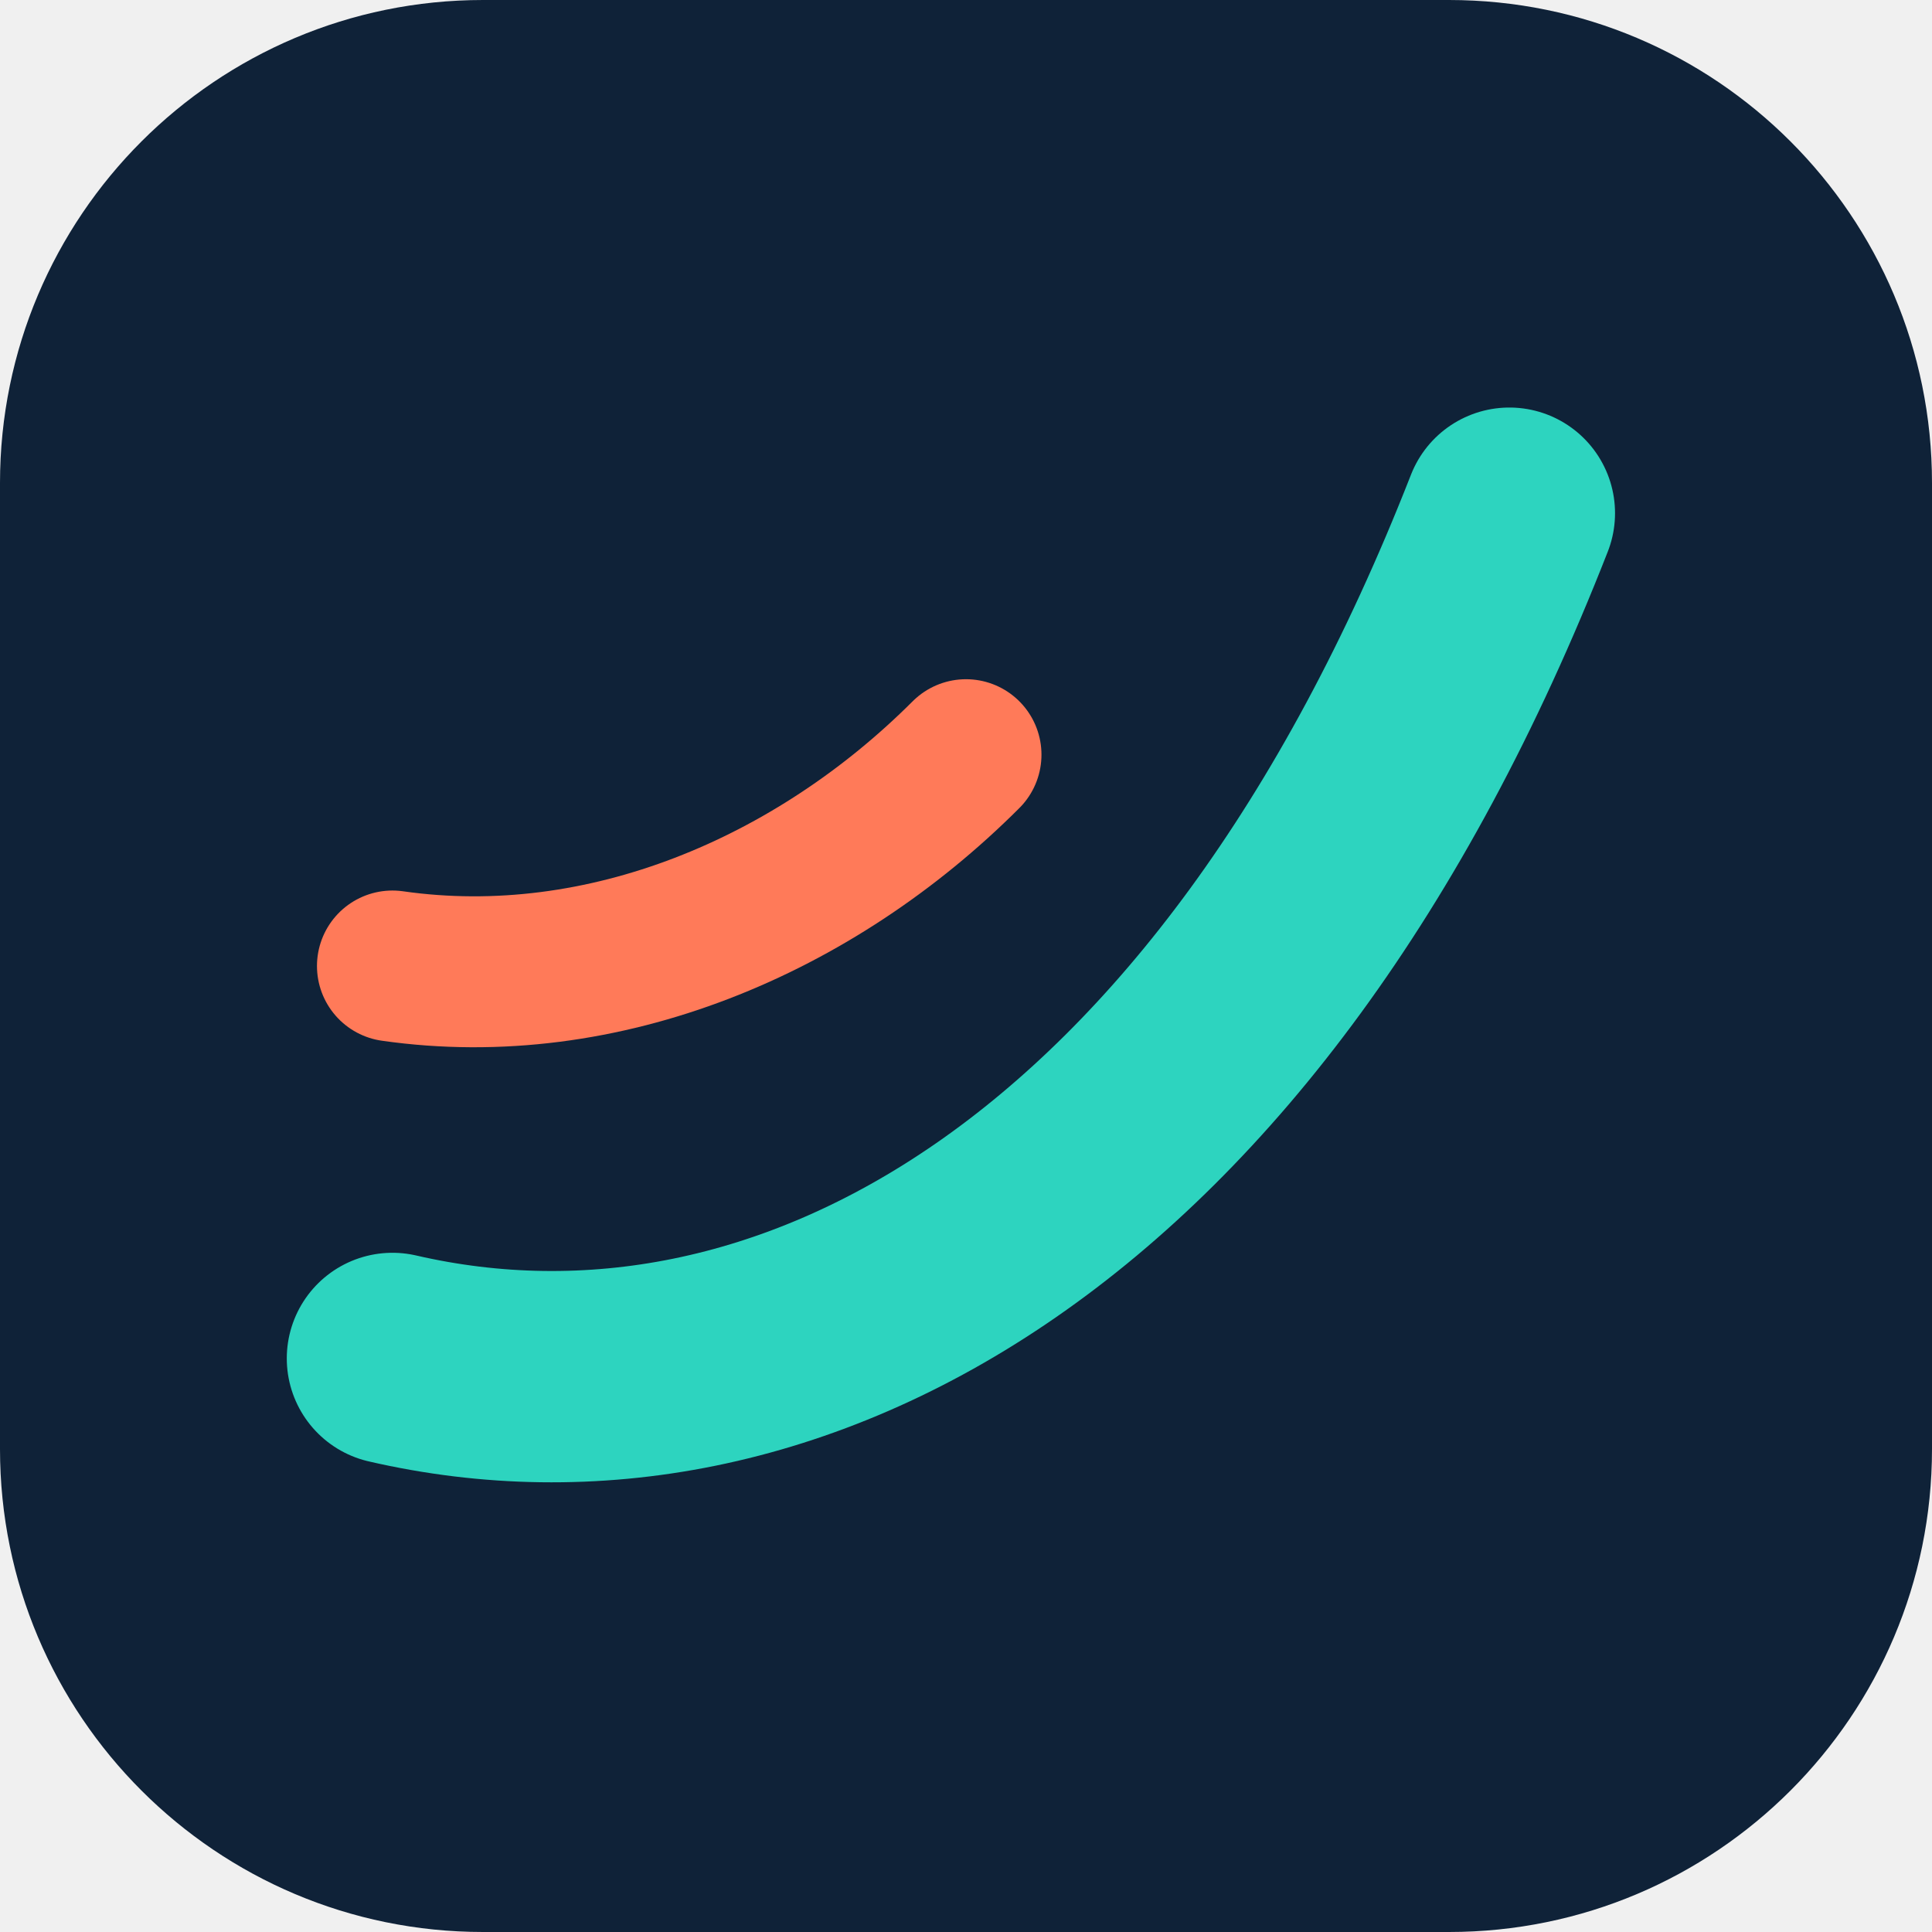
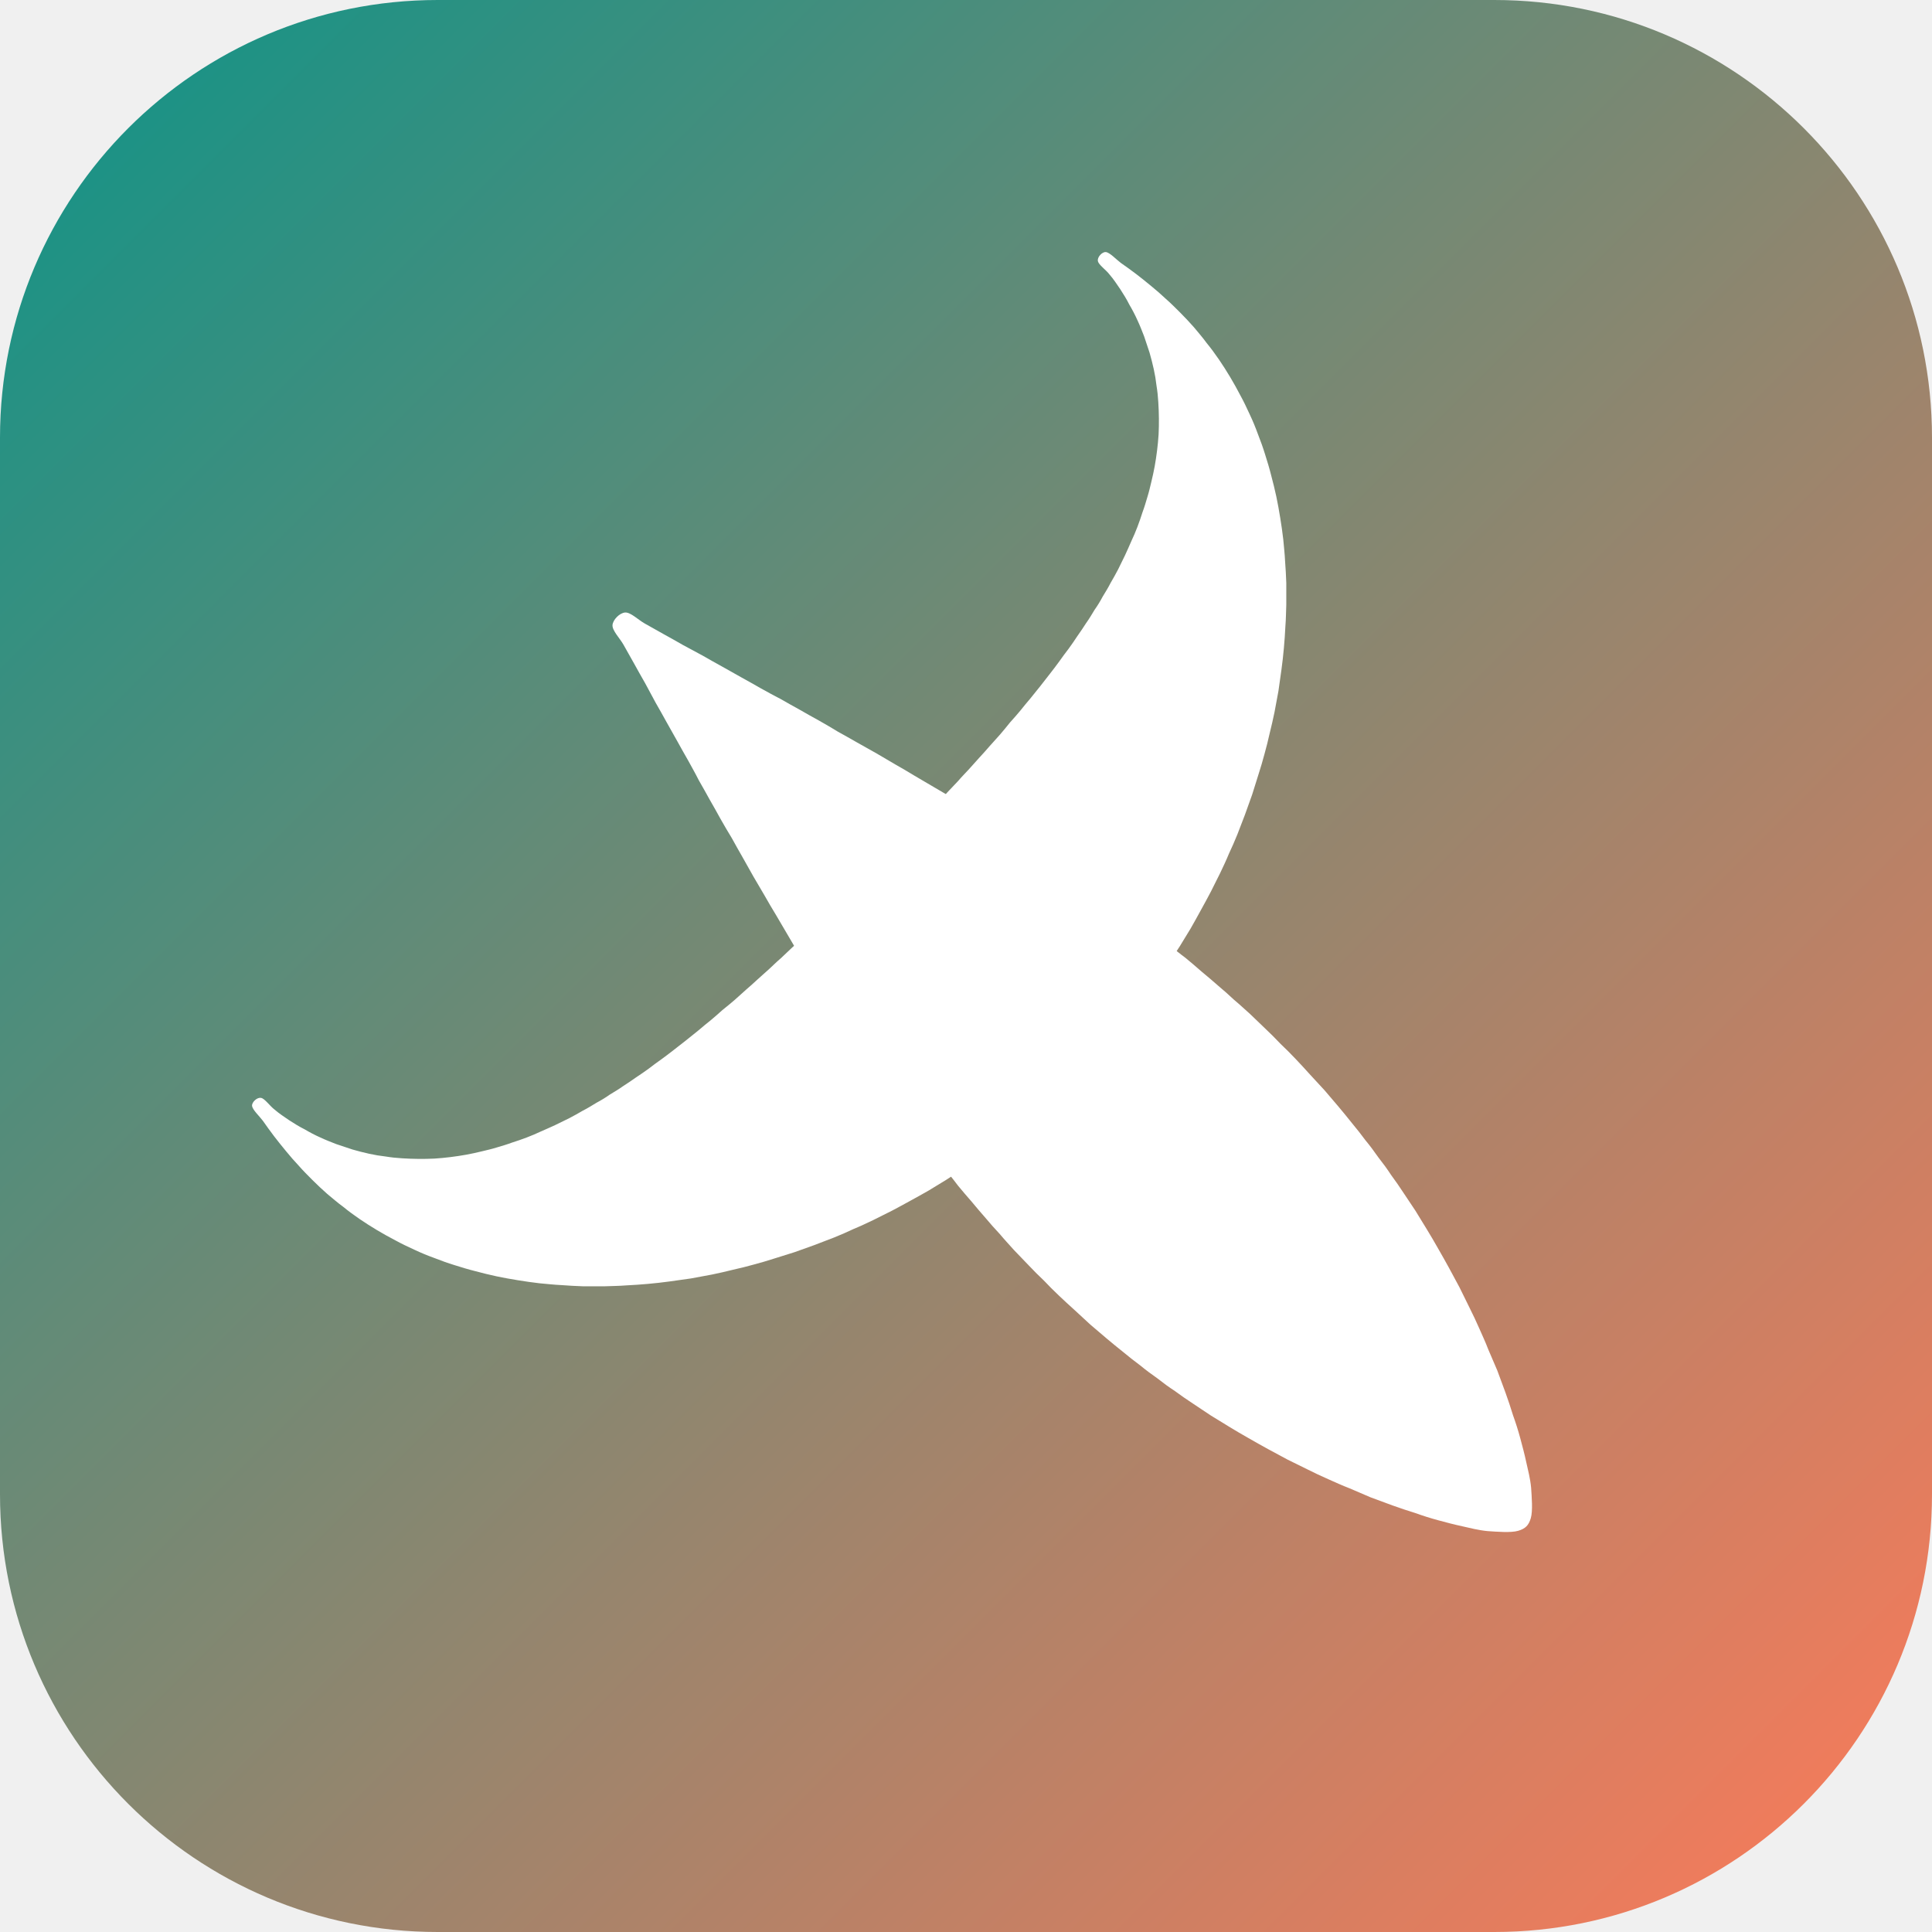
<svg xmlns="http://www.w3.org/2000/svg" viewBox="0 0 64 64" width="64" height="64" role="img" aria-label="Swoop Sites">
-   <rect width="64" height="64" rx="16" fill="#0f2238" />
-   <path d="M13 45 C26 48 41 40 50 17" fill="none" stroke="#2dd4bf" stroke-width="7" stroke-linecap="round" />
-   <path d="M13 32 C20 33 27 30 32 25" fill="none" stroke="#ff7a59" stroke-width="5" stroke-linecap="round" />
+   <defs>
+     <linearGradient id="Amt" gradientUnits="userSpaceOnUse" x1="0" y1="0" x2="64" y2="64">
+       <stop offset="0" stop-color="#0d9488" />
+       <stop offset="1" stop-color="#ff7a59" />
+     </linearGradient>
+   </defs>
+   <rect width="64" height="64" rx="14.5" fill="url(#Amt)" />
+   <g fill="#fff" transform="translate(3.5 3.5)">
+     <path d="M4.85 33.13C4.86 33.26 5.09 33.47 5.21 33.63C5.33 33.8 5.45 33.97 5.58 34.14C5.71 34.31 5.84 34.47 5.98 34.64C6.11 34.8 6.25 34.96 6.4 35.12C6.54 35.28 6.7 35.44 6.85 35.59C7.01 35.75 7.17 35.9 7.34 36.05C7.51 36.19 7.68 36.34 7.86 36.47C8.03 36.61 8.22 36.75 8.41 36.88C8.6 37.01 8.79 37.13 8.99 37.25C9.19 37.37 9.39 37.48 9.6 37.59C9.8 37.7 10.01 37.8 10.23 37.9C10.44 38 10.66 38.09 10.88 38.17C11.11 38.26 11.33 38.34 11.56 38.41C11.78 38.48 12.01 38.55 12.25 38.61C12.48 38.67 12.71 38.73 12.95 38.78C13.18 38.83 13.42 38.87 13.66 38.91C13.89 38.95 14.13 38.98 14.37 39.01C14.61 39.03 14.85 39.06 15.09 39.07C15.33 39.09 15.57 39.1 15.81 39.11C16.05 39.11 16.29 39.11 16.53 39.11C16.77 39.1 17.01 39.1 17.25 39.08C17.49 39.07 17.73 39.05 17.97 39.03C18.21 39.01 18.45 38.98 18.68 38.95C18.92 38.92 19.15 38.88 19.39 38.85C19.62 38.81 19.86 38.76 20.09 38.72C20.32 38.67 20.56 38.62 20.79 38.56C21.02 38.51 21.25 38.45 21.47 38.39C21.7 38.33 21.93 38.26 22.15 38.19C22.38 38.12 22.6 38.05 22.82 37.98C23.05 37.9 23.27 37.82 23.49 37.74C23.71 37.66 23.92 37.57 24.14 37.49C24.36 37.4 24.57 37.31 24.78 37.21C25 37.12 25.21 37.02 25.42 36.92C25.63 36.82 25.83 36.71 26.04 36.61C26.25 36.5 26.45 36.39 26.65 36.28C26.86 36.17 27.06 36.05 27.26 35.94C27.46 35.82 27.65 35.7 27.85 35.58C28.04 35.45 28.24 35.33 28.43 35.2C28.62 35.07 28.81 34.94 29 34.81C29.18 34.67 29.37 34.54 29.55 34.4C29.73 34.26 29.92 34.12 30.1 33.98C30.27 33.83 30.45 33.69 30.63 33.54C30.8 33.39 30.97 33.24 31.15 33.09C31.32 32.94 31.49 32.78 31.65 32.62C31.82 32.47 31.98 32.31 32.14 32.14C32.31 31.98 32.47 31.82 32.62 31.65C32.78 31.49 32.94 31.32 33.09 31.15C33.24 30.97 33.39 30.8 33.54 30.63C33.69 30.45 33.83 30.27 33.98 30.1C34.12 29.92 34.26 29.73 34.4 29.55C34.54 29.37 34.67 29.18 34.81 29C34.94 28.81 35.07 28.62 35.2 28.43C35.33 28.24 35.45 28.04 35.58 27.85C35.7 27.65 35.82 27.46 35.94 27.26C36.05 27.06 36.17 26.86 36.28 26.65C36.39 26.45 36.5 26.25 36.61 26.04C36.71 25.83 36.82 25.63 36.92 25.42C37.02 25.21 37.12 25 37.21 24.78C37.31 24.57 37.4 24.36 37.49 24.14C37.57 23.92 37.66 23.71 37.74 23.49C37.82 23.27 37.9 23.05 37.98 22.82C38.05 22.6 38.12 22.38 38.19 22.15C38.26 21.93 38.33 21.7 38.39 21.47C38.45 21.25 38.51 21.02 38.56 20.79C38.62 20.56 38.67 20.32 38.72 20.09C38.76 19.86 38.81 19.62 38.85 19.39C38.88 19.15 38.92 18.92 38.95 18.68C38.98 18.45 39.01 18.21 39.03 17.97C39.05 17.73 39.07 17.49 39.08 17.25C39.1 17.01 39.1 16.77 39.11 16.53C39.11 16.29 39.11 16.05 39.11 15.81C39.1 15.57 39.09 15.33 39.07 15.09C39.06 14.85 39.03 14.61 39.01 14.37C38.98 14.13 38.95 13.89 38.91 13.66C38.87 13.42 38.83 13.18 38.78 12.95C38.73 12.71 38.67 12.48 38.61 12.25C38.55 12.01 38.48 11.78 38.41 11.56C38.34 11.33 38.26 11.11 38.17 10.88C38.09 10.66 38 10.44 37.9 10.23C37.8 10.01 37.7 9.8 37.59 9.6C37.48 9.39 37.37 9.19 37.25 8.99C37.13 8.79 37.01 8.6 36.88 8.41C36.75 8.22 36.61 8.03 36.47 7.86C36.34 7.68 36.19 7.51 36.05 7.34C35.9 7.17 35.75 7.01 35.59 6.85C35.44 6.7 35.28 6.54 35.12 6.4C34.96 6.25 34.8 6.11 34.64 5.98C34.47 5.84 34.31 5.71 34.14 5.58C33.97 5.45 33.8 5.33 33.63 5.21C33.47 5.09 33.26 4.86 33.13 4.85C33.01 4.84 32.84 5.02 32.87 5.15C32.89 5.27 33.14 5.44 33.26 5.6C33.39 5.75 33.5 5.92 33.61 6.08C33.72 6.25 33.82 6.41 33.91 6.59C34.01 6.76 34.1 6.93 34.18 7.11C34.26 7.28 34.33 7.46 34.4 7.64C34.46 7.82 34.52 8 34.58 8.18C34.63 8.36 34.68 8.54 34.72 8.73C34.76 8.91 34.79 9.09 34.81 9.27C34.84 9.45 34.86 9.64 34.87 9.82C34.88 10 34.89 10.18 34.89 10.36C34.89 10.54 34.89 10.72 34.88 10.89C34.87 11.07 34.85 11.25 34.83 11.42C34.81 11.6 34.78 11.77 34.75 11.95C34.72 12.12 34.68 12.29 34.64 12.46C34.6 12.63 34.56 12.8 34.51 12.96C34.46 13.13 34.41 13.3 34.35 13.46C34.3 13.62 34.24 13.79 34.18 13.95C34.12 14.11 34.05 14.27 33.98 14.42C33.91 14.58 33.84 14.74 33.77 14.89C33.69 15.05 33.62 15.2 33.54 15.36C33.46 15.51 33.38 15.66 33.29 15.81C33.21 15.97 33.12 16.11 33.03 16.26C32.95 16.41 32.86 16.56 32.76 16.7C32.67 16.85 32.58 17 32.48 17.14C32.39 17.28 32.29 17.43 32.19 17.57C32.1 17.71 32 17.85 31.9 17.99C31.79 18.13 31.69 18.27 31.59 18.41C31.49 18.55 31.38 18.69 31.28 18.82C31.17 18.96 31.06 19.1 30.96 19.23C30.85 19.37 30.74 19.5 30.63 19.64C30.52 19.77 30.41 19.9 30.3 20.04C30.19 20.17 30.08 20.3 29.96 20.43C29.85 20.57 29.74 20.7 29.63 20.83C29.51 20.96 29.4 21.09 29.28 21.22C29.17 21.35 29.05 21.48 28.94 21.6C28.82 21.73 28.71 21.86 28.59 21.99C28.47 22.12 28.35 22.24 28.24 22.37C28.12 22.5 28 22.62 27.88 22.75C27.77 22.88 27.65 23 27.53 23.13C27.41 23.25 27.29 23.38 27.17 23.5C27.05 23.63 26.93 23.75 26.81 23.88C26.69 24 26.57 24.13 26.45 24.25C26.33 24.37 26.21 24.5 26.09 24.62C25.96 24.74 25.84 24.87 25.72 24.99C25.6 25.11 25.48 25.23 25.36 25.36C25.23 25.48 25.11 25.6 24.99 25.72C24.87 25.84 24.74 25.96 24.62 26.09C24.5 26.21 24.37 26.33 24.25 26.45C24.13 26.57 24 26.69 23.88 26.81C23.75 26.93 23.63 27.05 23.5 27.17C23.38 27.29 23.25 27.41 23.13 27.53C23 27.65 22.88 27.77 22.75 27.88C22.62 28 22.5 28.12 22.37 28.24C22.24 28.35 22.12 28.47 21.99 28.59C21.86 28.71 21.73 28.82 21.6 28.94C21.48 29.05 21.35 29.17 21.22 29.28C21.09 29.4 20.96 29.51 20.83 29.63C20.7 29.74 20.57 29.85 20.43 29.96C20.3 30.08 20.17 30.19 20.04 30.3C19.9 30.41 19.77 30.52 19.64 30.63C19.5 30.74 19.37 30.85 19.23 30.96C19.1 31.06 18.96 31.17 18.82 31.28C18.69 31.38 18.55 31.49 18.41 31.59C18.27 31.69 18.13 31.79 17.99 31.9C17.85 32 17.71 32.1 17.57 32.19C17.43 32.29 17.28 32.39 17.14 32.48C17 32.58 16.85 32.67 16.7 32.76C16.56 32.86 16.41 32.95 16.26 33.03C16.11 33.12 15.97 33.21 15.81 33.29C15.66 33.38 15.51 33.46 15.36 33.54C15.2 33.62 15.05 33.69 14.89 33.77C14.74 33.84 14.58 33.91 14.42 33.98C14.27 34.05 14.11 34.12 13.95 34.18C13.79 34.24 13.62 34.3 13.46 34.35C13.3 34.41 13.13 34.46 12.96 34.51C12.8 34.56 12.63 34.6 12.46 34.64C12.29 34.68 12.12 34.72 11.95 34.75C11.77 34.78 11.6 34.81 11.42 34.83C11.25 34.85 11.07 34.87 10.89 34.88C10.72 34.89 10.54 34.89 10.36 34.89C10.18 34.89 10 34.88 9.82 34.87C9.64 34.86 9.45 34.84 9.27 34.81C9.09 34.79 8.91 34.76 8.73 34.72C8.54 34.68 8.36 34.63 8.18 34.58C8 34.52 7.82 34.46 7.64 34.4C7.46 34.33 7.28 34.26 7.11 34.18C6.93 34.1 6.76 34.01 6.59 33.91C6.41 33.82 6.25 33.72 6.08 33.61C5.92 33.5 5.75 33.39 5.6 33.26C5.44 33.14 5.27 32.89 5.15 32.87C5.02 32.84 4.84 33.01 4.85 33.13Z" />
+     <path d="M16.79 17.21C16.78 17.39 17.03 17.64 17.15 17.85C17.27 18.06 17.39 18.28 17.51 18.49C17.63 18.71 17.75 18.92 17.87 19.13C17.99 19.35 18.1 19.56 18.22 19.78C18.34 19.99 18.46 20.2 18.58 20.42C18.7 20.63 18.82 20.85 18.94 21.06C19.06 21.28 19.18 21.49 19.3 21.7C19.42 21.92 19.54 22.13 19.65 22.35C19.77 22.56 19.89 22.77 20.01 22.99C20.13 23.2 20.25 23.41 20.37 23.63C20.49 23.84 20.61 24.05 20.74 24.26C20.86 24.48 20.98 24.69 21.1 24.9C21.22 25.11 21.34 25.33 21.46 25.54C21.58 25.75 21.71 25.96 21.83 26.17C21.95 26.38 22.07 26.59 22.2 26.8C22.32 27.01 22.45 27.22 22.57 27.43C22.69 27.64 22.82 27.85 22.94 28.06C23.07 28.26 23.19 28.47 23.32 28.68C23.45 28.89 23.58 29.09 23.7 29.3C23.83 29.5 23.96 29.71 24.09 29.91C24.22 30.12 24.35 30.32 24.48 30.52C24.61 30.73 24.74 30.93 24.87 31.13C25 31.33 25.14 31.53 25.27 31.73C25.4 31.93 25.54 32.13 25.68 32.32C25.81 32.52 25.95 32.72 26.09 32.91C26.22 33.11 26.36 33.3 26.5 33.5C26.64 33.69 26.78 33.88 26.92 34.08C27.07 34.27 27.21 34.46 27.35 34.65C27.5 34.84 27.64 35.02 27.79 35.21C27.94 35.4 28.09 35.58 28.23 35.77C28.38 35.95 28.53 36.13 28.69 36.31C28.84 36.49 28.99 36.67 29.15 36.85C29.3 37.03 29.46 37.21 29.62 37.38C29.77 37.56 29.93 37.73 30.09 37.91C30.25 38.08 30.42 38.25 30.58 38.42C30.74 38.59 30.91 38.76 31.08 38.92C31.24 39.09 31.41 39.26 31.58 39.42C31.75 39.58 31.92 39.74 32.1 39.9C32.27 40.06 32.45 40.22 32.62 40.38C32.8 40.53 32.98 40.69 33.16 40.84C33.34 40.99 33.52 41.14 33.71 41.29C33.89 41.44 34.08 41.59 34.27 41.73C34.45 41.88 34.64 42.02 34.84 42.16C35.03 42.31 35.22 42.45 35.42 42.58C35.61 42.72 35.81 42.86 36.01 42.99C36.21 43.12 36.41 43.26 36.61 43.39C36.82 43.52 37.02 43.64 37.23 43.77C37.44 43.9 37.65 44.02 37.86 44.14C38.07 44.26 38.28 44.38 38.5 44.5C38.72 44.62 38.93 44.73 39.15 44.85C39.37 44.96 39.6 45.07 39.82 45.18C40.04 45.29 40.27 45.4 40.5 45.5C40.73 45.6 40.96 45.71 41.2 45.8C41.43 45.9 41.67 46 41.9 46.1C42.14 46.19 42.39 46.28 42.63 46.37C42.88 46.46 43.12 46.54 43.38 46.62C43.63 46.71 43.88 46.79 44.14 46.86C44.4 46.93 44.66 47 44.94 47.06C45.21 47.12 45.47 47.19 45.78 47.22C46.09 47.24 46.55 47.28 46.79 47.21C47.03 47.14 47.14 47.03 47.21 46.79C47.28 46.55 47.24 46.09 47.22 45.78C47.19 45.47 47.12 45.21 47.06 44.94C47 44.66 46.93 44.4 46.86 44.14C46.79 43.88 46.71 43.63 46.62 43.38C46.54 43.12 46.46 42.88 46.37 42.63C46.28 42.39 46.19 42.14 46.1 41.9C46 41.67 45.9 41.43 45.8 41.2C45.71 40.96 45.6 40.73 45.5 40.5C45.4 40.27 45.29 40.04 45.18 39.82C45.07 39.6 44.96 39.37 44.85 39.15C44.73 38.93 44.62 38.72 44.5 38.5C44.38 38.28 44.26 38.07 44.14 37.86C44.02 37.65 43.9 37.44 43.77 37.23C43.64 37.02 43.52 36.82 43.39 36.61C43.26 36.41 43.12 36.21 42.99 36.01C42.86 35.81 42.72 35.61 42.58 35.42C42.45 35.22 42.31 35.03 42.16 34.84C42.02 34.64 41.88 34.45 41.73 34.27C41.59 34.08 41.44 33.89 41.29 33.71C41.14 33.52 40.99 33.34 40.84 33.16C40.69 32.98 40.53 32.8 40.38 32.62C40.22 32.45 40.06 32.27 39.9 32.1C39.74 31.92 39.58 31.75 39.42 31.58C39.26 31.41 39.09 31.24 38.92 31.08C38.76 30.91 38.59 30.74 38.42 30.58C38.25 30.42 38.08 30.25 37.91 30.09C37.73 29.93 37.56 29.77 37.38 29.62C37.21 29.46 37.03 29.3 36.85 29.15C36.67 28.99 36.49 28.84 36.31 28.69C36.13 28.53 35.95 28.38 35.77 28.23C35.58 28.09 35.4 27.94 35.21 27.79C35.02 27.64 34.84 27.5 34.65 27.35C34.46 27.21 34.27 27.07 34.08 26.92C33.88 26.78 33.69 26.64 33.5 26.5C33.3 26.36 33.11 26.22 32.91 26.09C32.72 25.95 32.52 25.81 32.32 25.68C32.13 25.54 31.93 25.4 31.73 25.27C31.53 25.14 31.33 25 31.13 24.87C30.93 24.74 30.73 24.61 30.52 24.48C30.32 24.35 30.12 24.22 29.91 24.09C29.71 23.96 29.5 23.83 29.3 23.7C29.09 23.58 28.89 23.45 28.68 23.32C28.47 23.19 28.26 23.07 28.06 22.94C27.85 22.82 27.64 22.69 27.43 22.57C27.22 22.45 27.01 22.32 26.8 22.2C26.59 22.07 26.38 21.95 26.17 21.83C25.96 21.71 25.75 21.58 25.54 21.46C25.33 21.34 25.11 21.22 24.9 21.1C24.69 20.98 24.48 20.86 24.26 20.74C24.05 20.61 23.84 20.49 23.63 20.37C23.41 20.25 23.2 20.13 22.99 20.01C22.77 19.89 22.56 19.77 22.35 19.65C22.13 19.54 21.92 19.42 21.7 19.3C21.49 19.18 21.28 19.06 21.06 18.94C20.85 18.82 20.63 18.7 20.42 18.58C20.2 18.46 19.99 18.34 19.78 18.22C19.56 18.1 19.35 17.99 19.13 17.87C18.92 17.75 18.71 17.63 18.49 17.51C18.28 17.39 18.06 17.27 17.85 17.15C17.64 17.03 17.39 16.78 17.21 16.79C17.03 16.8 16.8 17.03 16.79 17.21Z" />
+   </g>
</svg>
